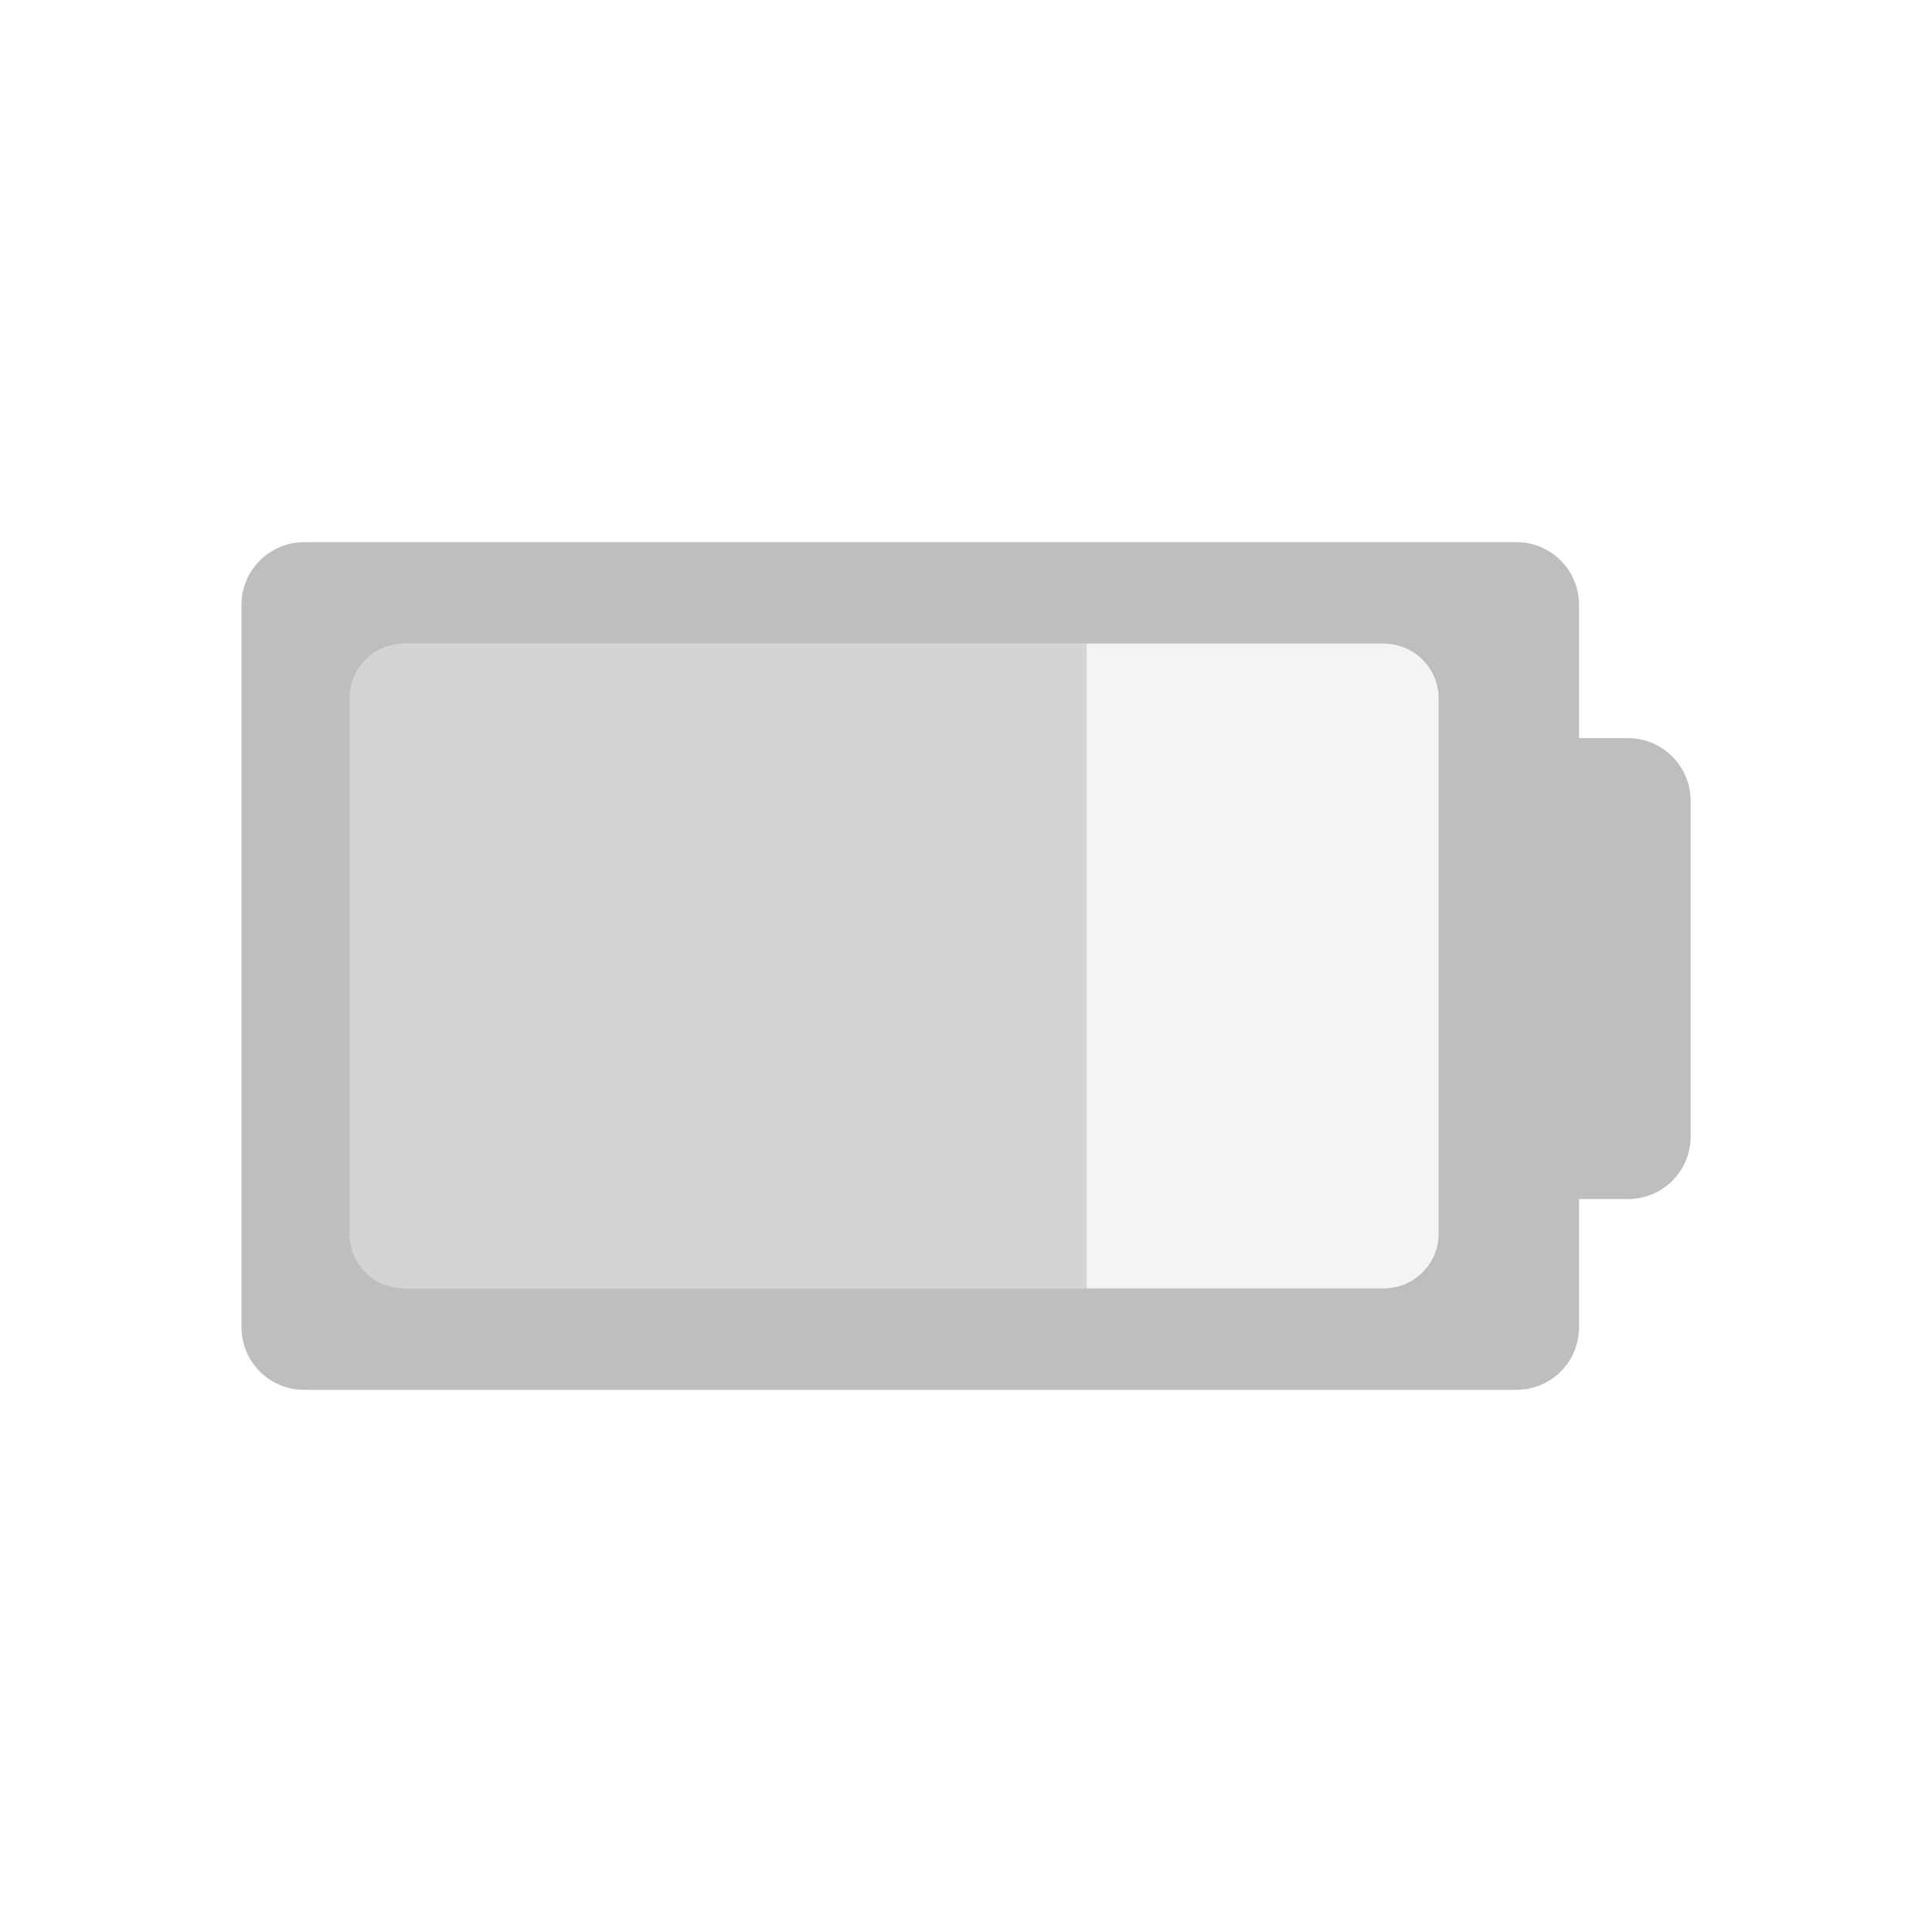
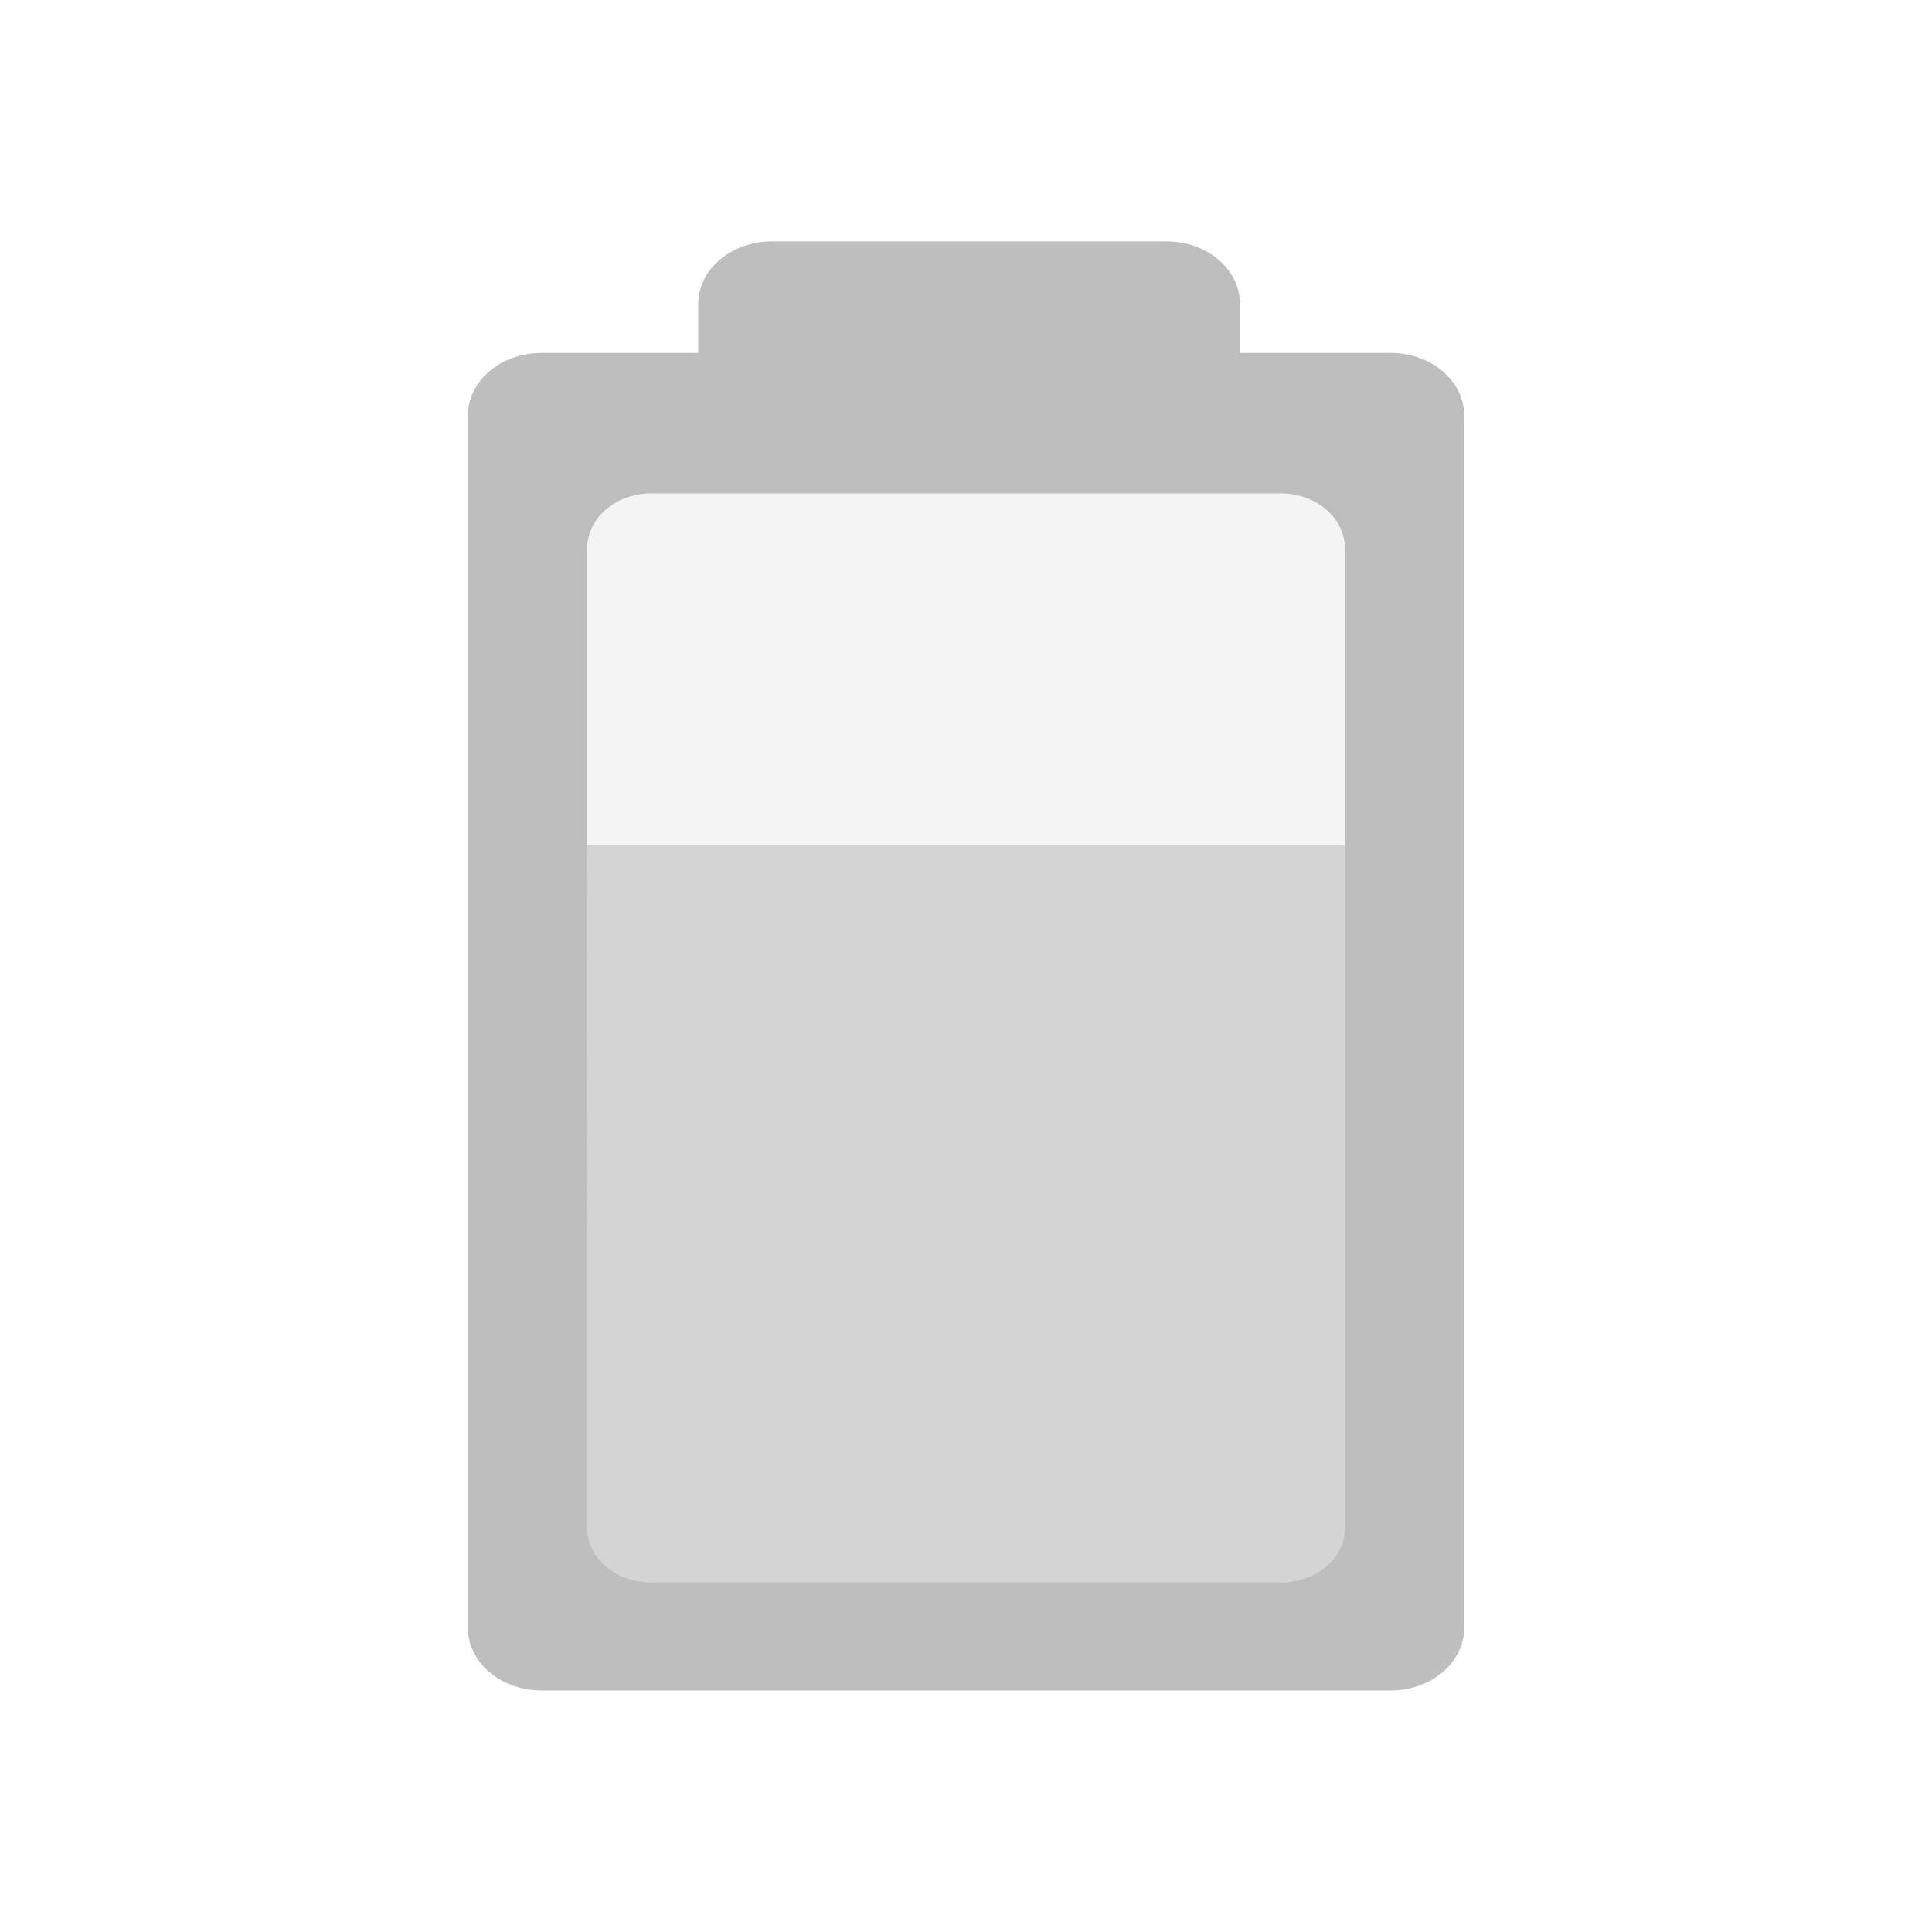
- <svg xmlns="http://www.w3.org/2000/svg" enable-background="new" viewBox="0 0 16 16">
-   <g transform="translate(-2.983 -10.238)" enable-background="new" fill="#bebebe">
-     <path d="m5.501 14.728c-0.286 0-0.518 0.233-0.518 0.518v5.984c0 0.286 0.232 0.518 0.518 0.518h10.041c0.286 0 0.518-0.232 0.518-0.518v-1.062h0.406c0.286 0 0.518-0.23 0.518-0.518v-2.779c4.46e-4 -0.286-0.231-0.52-0.518-0.52h-0.406v-1.105c0-0.285-0.231-0.518-0.518-0.518zm0.83 0.84h8.109c0.252 0 0.457 0.201 0.457 0.453v4.434c0 0.252-0.205 0.453-0.457 0.453h-8.109c-0.252 0-0.453-0.201-0.453-0.453v-4.434c0-0.252 0.201-0.453 0.453-0.453z" stroke-width=".857" />
-     <path d="m11.983 15.566-5.796 2e-3c-0.172 0-0.311 0.201-0.311 0.453v4.434c1e-7 0.252 0.138 0.453 0.311 0.453h5.796z" fill-opacity=".667" stroke-width=".709" />
-     <g transform="translate(2.983 10.238)" stroke-width=".709">
-       <path d="m9 5.33v5.34h2.607c0.172 6e-6 0.311-0.201 0.311-0.453v-4.434c0-0.252-0.138-0.453-0.311-0.453z" fill-opacity=".157" />
-       <path d="m5.812 5.328v0.002l1.594-0.002z" fill-opacity=".667" />
+ <svg xmlns="http://www.w3.org/2000/svg" enable-background="new" version="1.1" viewBox="0 0 16 16">
+   <g transform="matrix(0 -1 1.1753 0 -1.402 16)">
+     <g transform="translate(-2.983,-10.238)" enable-background="new" fill="#bebebe">
+       <path d="m5.501 14.728c-0.286 0-0.518 0.233-0.518 0.518v5.984c0 0.286 0.232 0.518 0.518 0.518h10.041c0.286 0 0.518-0.232 0.518-0.518v-1.062h0.406c0.286 0 0.518-0.23 0.518-0.518v-2.779c4.46e-4 -0.286-0.231-0.52-0.518-0.52h-0.406v-1.105c0-0.285-0.231-0.518-0.518-0.518zm0.83 0.84h8.109c0.252 0 0.457 0.201 0.457 0.453v4.434c0 0.252-0.205 0.453-0.457 0.453h-8.109c-0.252 0-0.453-0.201-0.453-0.453v-4.434c0-0.252 0.201-0.453 0.453-0.453z" stroke-width=".857" />
+       <path d="m11.983 15.566-5.796 2e-3c-0.172 0-0.311 0.201-0.311 0.453v4.434c1e-7 0.252 0.138 0.453 0.311 0.453h5.796z" fill-opacity=".667" stroke-width=".709" />
+       <g transform="translate(2.983,10.238)" stroke-width=".709">
+         <path d="m9 5.33v5.34h2.607c0.172 6e-6 0.311-0.201 0.311-0.453v-4.434c0-0.252-0.138-0.453-0.311-0.453z" fill-opacity=".157" />
+         <path d="m5.812 5.328v0.002l1.594-0.002z" fill-opacity=".667" />
+       </g>
    </g>
  </g>
</svg>
